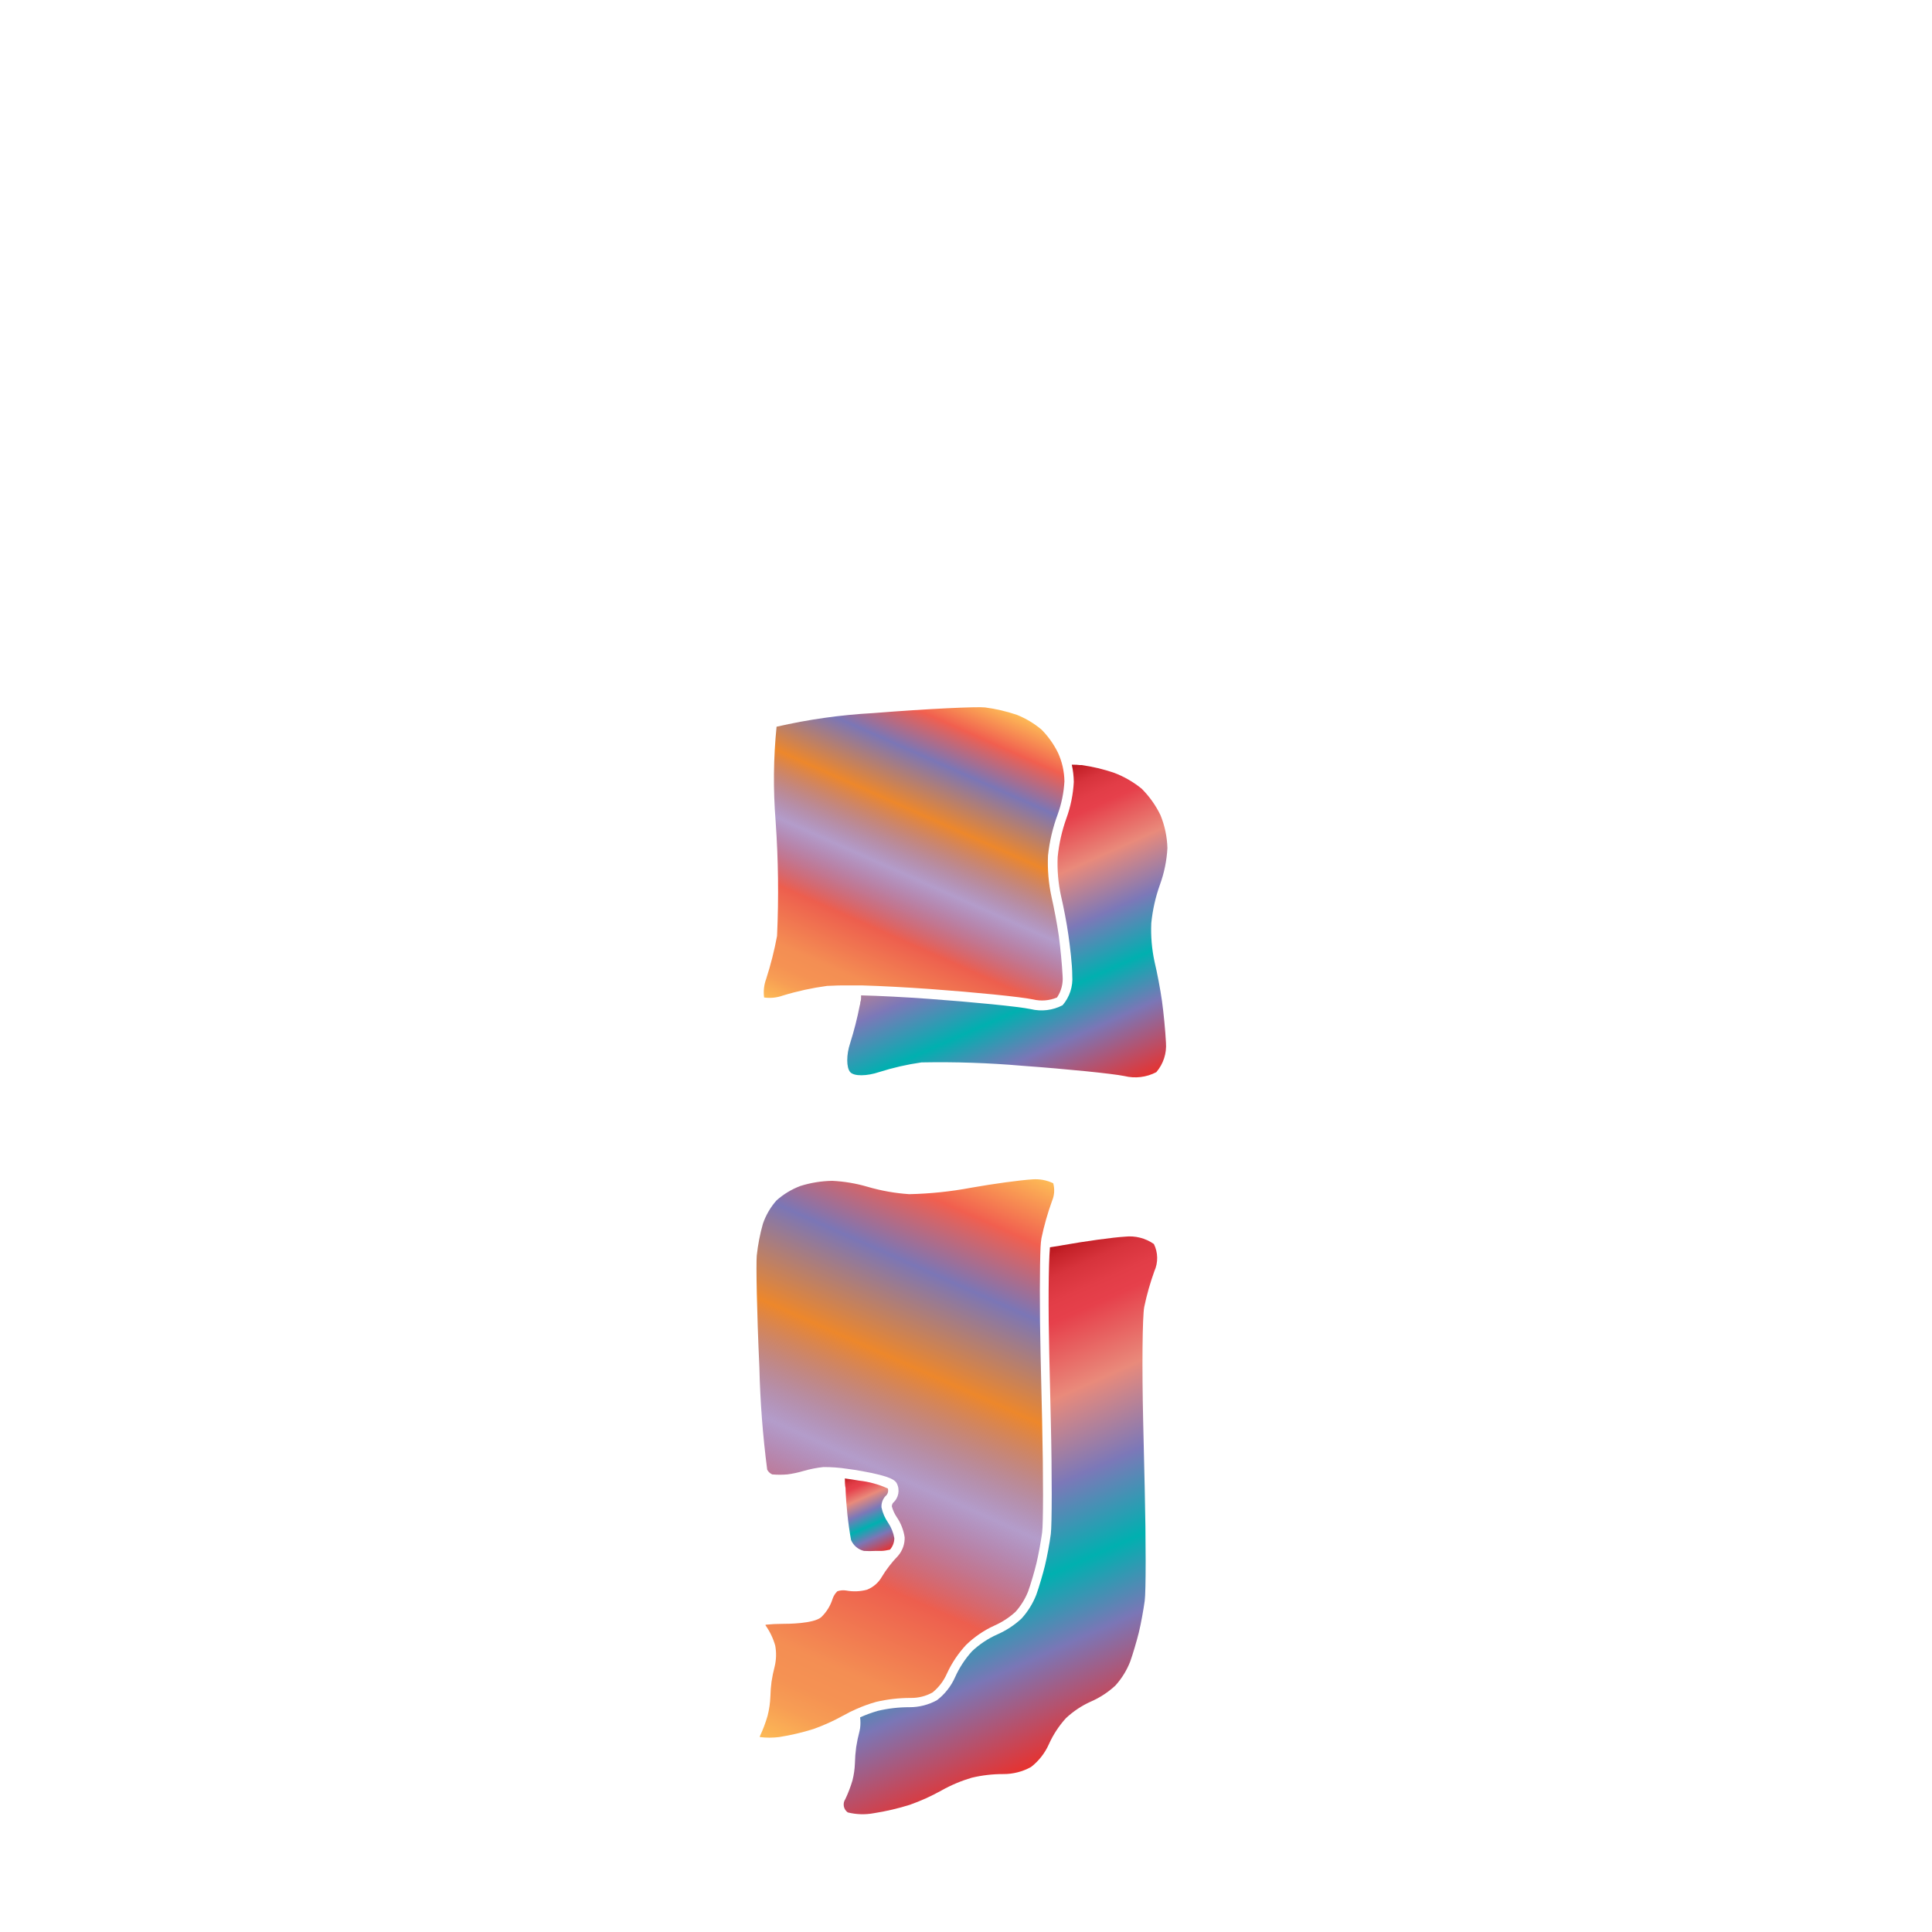
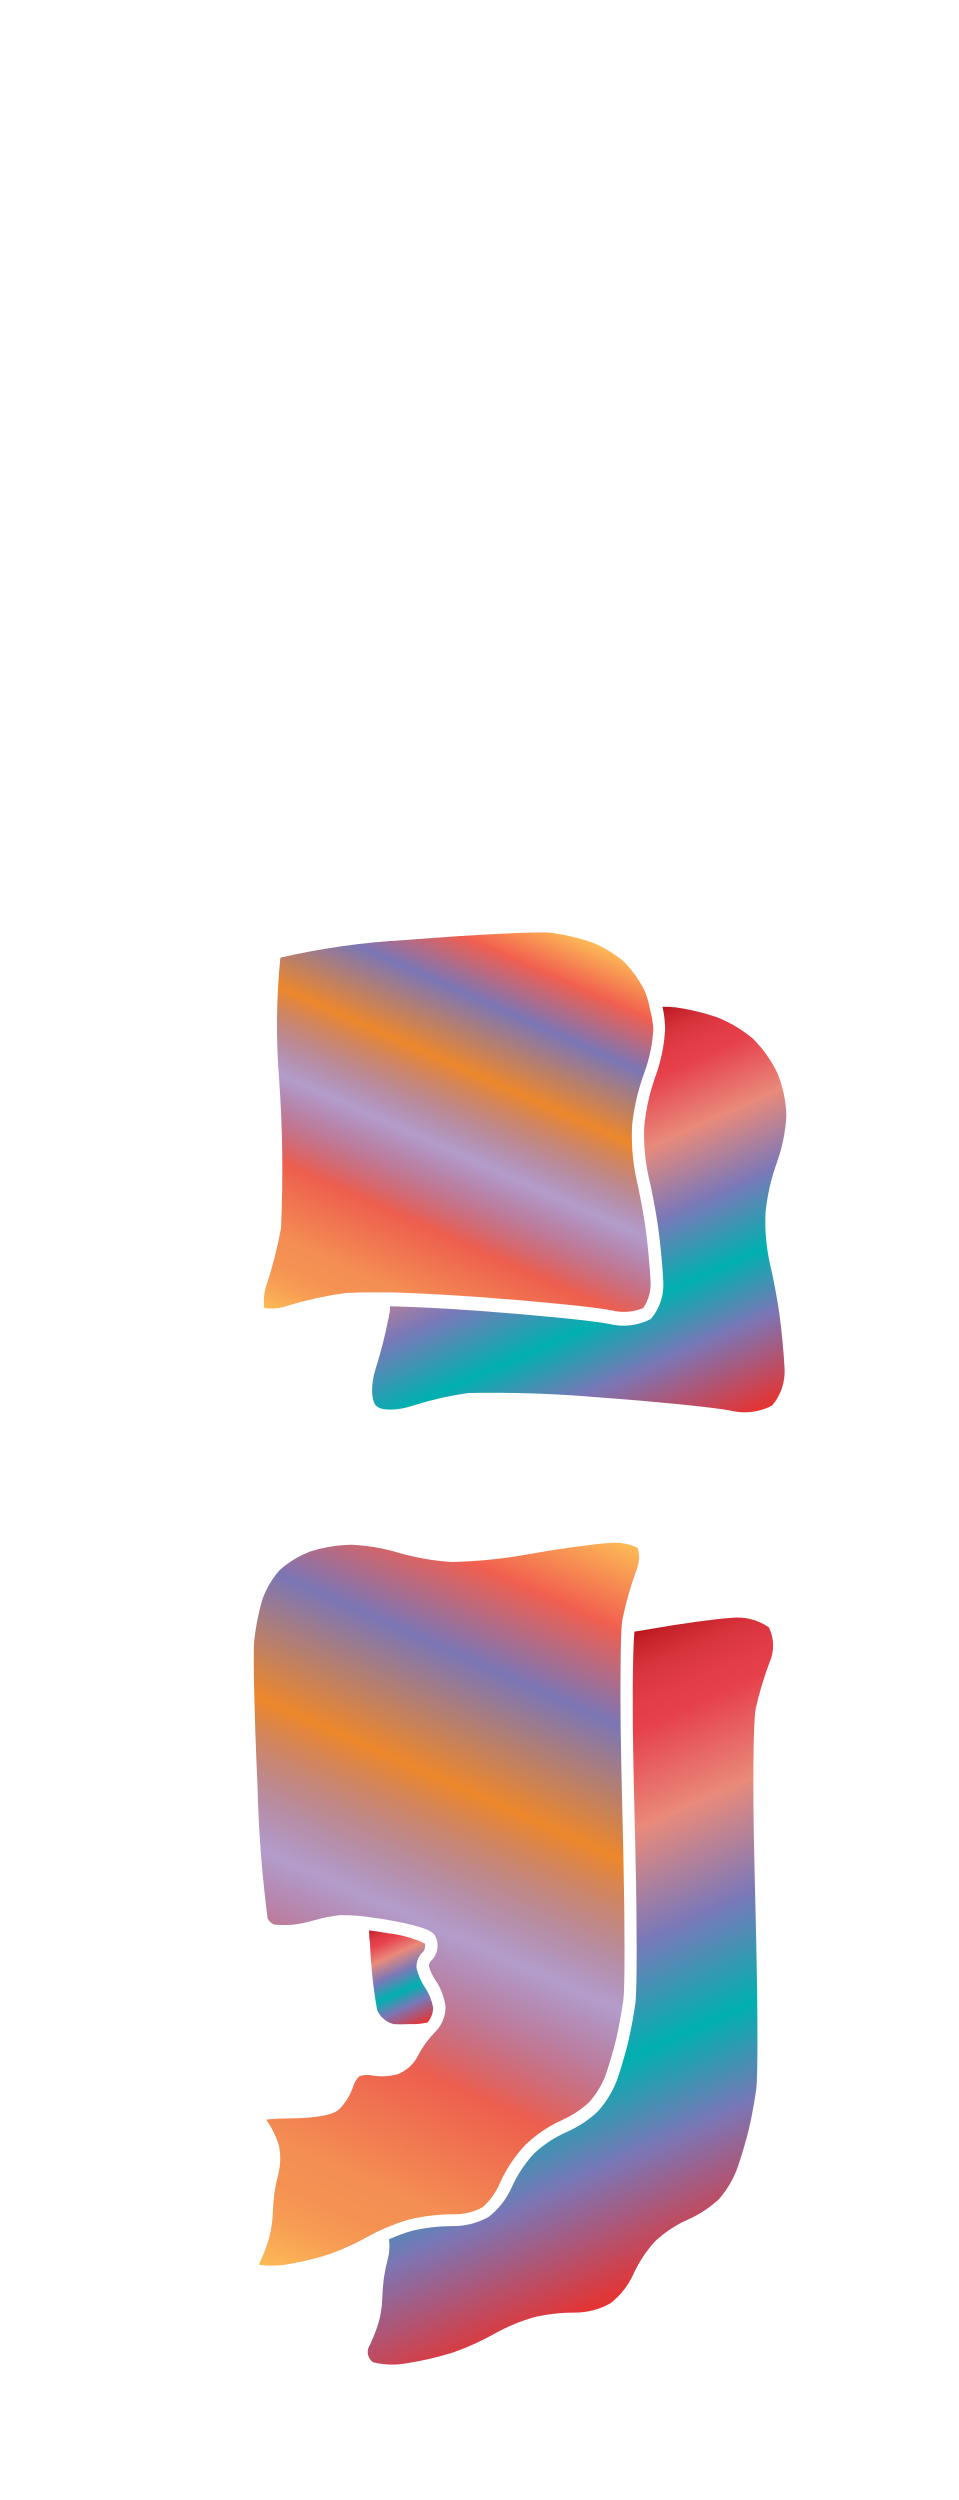
- <svg xmlns="http://www.w3.org/2000/svg" xmlns:xlink="http://www.w3.org/1999/xlink" width="200" height="200" viewBox="0 0 200 200">
+ <svg xmlns="http://www.w3.org/2000/svg" xmlns:xlink="http://www.w3.org/1999/xlink" width="76.71" height="200" viewBox="0 0 76.71 200">
  <defs>
-     <linearGradient id="a" x1="87.13" y1="106.83" x2="102.33" y2="72.68" gradientUnits="userSpaceOnUse">
+     <linearGradient id="a" x1="29.2" y1="108.21" x2="44.4" y2="74.06" gradientUnits="userSpaceOnUse">
      <stop offset="0" stop-color="#fdba56" />
      <stop offset=".02" stop-color="#fbb055" />
      <stop offset=".06" stop-color="#f79d54" />
      <stop offset=".1" stop-color="#f59253" />
      <stop offset=".15" stop-color="#f48e53" />
      <stop offset=".3" stop-color="#ed5e4e" />
      <stop offset=".47" stop-color="#683a96" stop-opacity=".5" />
      <stop offset=".64" stop-color="#ed872b" />
      <stop offset=".79" stop-color="#7b76b6" />
      <stop offset=".9" stop-color="#f15f4f" />
      <stop offset="1" stop-color="#fdba56" />
    </linearGradient>
-     <linearGradient id="c" x1="77.62" y1="179.36" x2="103.94" y2="120.24" xlink:href="#a" />
-     <linearGradient id="b" x1="98.34" y1="84.78" x2="111.65" y2="114.68" gradientUnits="userSpaceOnUse">
+     <linearGradient id="c" x1="19.69" y1="180.74" x2="46.01" y2="121.62" xlink:href="#a" />
+     <linearGradient id="b" x1="40.41" y1="86.15" x2="53.72" y2="116.06" gradientUnits="userSpaceOnUse">
      <stop offset="0" stop-color="#b7151b" />
      <stop offset=".02" stop-color="#c52229" />
      <stop offset=".06" stop-color="#d7333c" />
      <stop offset=".11" stop-color="#e23d47" />
      <stop offset=".15" stop-color="#e6404b" />
      <stop offset=".3" stop-color="#e98a7b" />
      <stop offset=".47" stop-color="#7c78b8" />
      <stop offset=".64" stop-color="#00b0b0" />
      <stop offset=".79" stop-color="#7b76b6" />
      <stop offset="1" stop-color="#e7322f" />
    </linearGradient>
-     <linearGradient id="d" x1="93.58" y1="135.85" x2="113.27" y2="180.07" xlink:href="#b" />
-     <linearGradient id="e" x1="88.21" y1="152.73" x2="91.72" y2="160.61" xlink:href="#b" />
+     <linearGradient id="d" x1="35.65" y1="137.22" x2="55.34" y2="181.44" xlink:href="#b" />
+     <linearGradient id="e" x1="30.28" y1="154.1" x2="33.79" y2="161.98" xlink:href="#b" />
  </defs>
-   <path d="M109.53 77.94a9.18 9.18 0 0 0-1.71-2.41 9.38 9.38 0 0 0-2.55-1.53 17.34 17.34 0 0 0-3.31-.77c-.84-.09-5.79.13-11.57.59a59 59 0 0 0-10 1.41 54.27 54.27 0 0 0-.1 9.75 101.74 101.74 0 0 1 .15 11.91 35.65 35.65 0 0 1-1.13 4.46 4 4 0 0 0-.21 1.91 4.08 4.08 0 0 0 1.94-.2 28.72 28.72 0 0 1 4.58-1c.35 0 .91-.05 1.53-.05h2.1c2.06.06 4.62.2 7 .37 4.7.34 9.39.81 10.69 1.08a4 4 0 0 0 2.48-.2 3.46 3.46 0 0 0 .58-2.23c-.06-1.19-.24-3.07-.4-4.2s-.5-2.91-.75-4a16.58 16.58 0 0 1-.36-4.27 17.59 17.59 0 0 1 1-4.25 12.07 12.07 0 0 0 .7-3.43 7.77 7.77 0 0 0-.19-1.56 7.5 7.5 0 0 0-.47-1.38z" fill="url(#a)" />
-   <path d="M91.29 163.23a3.07 3.07 0 0 1-1.55 1.34 4.86 4.86 0 0 1-2.15.08 1.87 1.87 0 0 0-.91.08 1.94 1.94 0 0 0-.49.78 4.47 4.47 0 0 1-1.19 1.91c-.81.67-3.46.68-4 .68a17.12 17.12 0 0 0-1.75.09v.07a6.87 6.87 0 0 1 1 2.09 5.17 5.17 0 0 1-.06 2.18 15.1 15.1 0 0 0-.32 1.55 14.14 14.14 0 0 0-.12 1.54 9.55 9.55 0 0 1-.29 2 14.4 14.4 0 0 1-.8 2.12v.08a7.94 7.94 0 0 0 2 0 24.69 24.69 0 0 0 3.54-.83 20.28 20.28 0 0 0 3.08-1.39 13.9 13.9 0 0 1 1.41-.7 15 15 0 0 1 2-.72 15.75 15.75 0 0 1 3.57-.41 4.49 4.49 0 0 0 2.28-.57 5.21 5.21 0 0 0 1.47-1.92 11.24 11.24 0 0 1 2-3 10.37 10.37 0 0 1 2.93-2 8.06 8.06 0 0 0 2.19-1.43 7.09 7.09 0 0 0 1.3-2.1c.27-.75.66-2.08.86-2.91s.47-2.29.59-3.19.13-5.71 0-11.55l-.16-6.92c-.11-4.6-.09-9.17 0-11.12a8.36 8.36 0 0 1 .09-.88 28.78 28.78 0 0 1 1.1-3.87 2.77 2.77 0 0 0 .12-1.82 4.24 4.24 0 0 0-2.18-.4c-1.19.07-4.07.46-6.3.86a39.11 39.11 0 0 1-6.43.67 20.18 20.18 0 0 1-4.33-.77 15.57 15.57 0 0 0-3.64-.61 11.65 11.65 0 0 0-3.29.53 7.91 7.91 0 0 0-2.48 1.5 7.15 7.15 0 0 0-1.4 2.4 19.83 19.83 0 0 0-.64 3.3c-.08.85 0 5.71.27 11.57a100.55 100.55 0 0 0 .81 10.6 1.07 1.07 0 0 0 .52.49 9.36 9.36 0 0 0 1.57 0 10.89 10.89 0 0 0 1.65-.35 11.85 11.85 0 0 1 2.07-.41 15.48 15.48 0 0 1 2.46.18c.48.06 1 .14 1.49.23 3.19.56 3.48 1 3.64 1.25a1.67 1.67 0 0 1-.39 2.06.72.72 0 0 0-.11.34 3.69 3.69 0 0 0 .51 1.12 5 5 0 0 1 .82 2.1 2.81 2.81 0 0 1-.66 1.88l-.08.09a10.93 10.93 0 0 0-.86 1 10.5 10.5 0 0 0-.76 1.11z" fill="url(#c)" />
-   <path d="M110.95 79.16a8.76 8.76 0 0 1 .21 1.78 13.1 13.1 0 0 1-.77 3.78 16.74 16.74 0 0 0-.9 4 15.7 15.7 0 0 0 .34 4c.26 1.09.61 2.92.77 4.07s.4 3.01.4 4.21a4.19 4.19 0 0 1-1 3.06 4.7 4.7 0 0 1-3.31.4c-1.24-.26-6-.73-10.55-1.06-2.48-.18-5-.31-7-.36 0 .27 0 .48-.06.63s0 .24-.07.37a35.57 35.57 0 0 1-1 3.94c-.41 1.21-.4 2.54 0 3s1.75.42 3 0a27.38 27.38 0 0 1 4.38-1 99.07 99.07 0 0 1 10.45.35c4.57.33 9.32.81 10.55 1.06a4.7 4.7 0 0 0 3.31-.4 4.19 4.19 0 0 0 1-3.06c-.06-1.21-.25-3.14-.41-4.29s-.51-3-.77-4.07a15.7 15.7 0 0 1-.34-4 16.74 16.74 0 0 1 .9-4 13.1 13.1 0 0 0 .77-3.78 9.71 9.71 0 0 0-.72-3.41 10.09 10.09 0 0 0-1.94-2.73 10.29 10.29 0 0 0-2.86-1.65 18.49 18.49 0 0 0-3.36-.8h-.19c-.16-.03-.45-.04-.83-.04z" fill="url(#b)" />
-   <path d="M108.62 140.17l.16 6.92c.13 5.5.12 10.77 0 11.71s-.4 2.42-.61 3.28-.61 2.22-.89 3a8.05 8.05 0 0 1-1.53 2.47 9 9 0 0 1-2.52 1.65 9.36 9.36 0 0 0-2.6 1.73 10.25 10.25 0 0 0-1.76 2.69A6.13 6.13 0 0 1 97 176a5.84 5.84 0 0 1-2.86.73 14 14 0 0 0-3.28.38 13.64 13.64 0 0 0-1.82.67 4.61 4.61 0 0 1 0 1.11 2.57 2.57 0 0 1-.06.31 16 16 0 0 0-.35 1.67 15.17 15.17 0 0 0-.13 1.67 8.51 8.51 0 0 1-.25 1.76 13.43 13.43 0 0 1-.74 1.94 1 1 0 0 0 .25 1.38 6.36 6.36 0 0 0 2.71.08 25.5 25.5 0 0 0 3.72-.87 21.16 21.16 0 0 0 3.27-1.48 15.16 15.16 0 0 1 3.13-1.32 14 14 0 0 1 3.28-.38 5.84 5.84 0 0 0 2.86-.73 6.13 6.13 0 0 0 1.85-2.36 10.25 10.25 0 0 1 1.76-2.69 9.36 9.36 0 0 1 2.6-1.73 9 9 0 0 0 2.52-1.65A8.05 8.05 0 0 0 117 172c.28-.79.68-2.15.89-3s.48-2.34.61-3.28.13-6.21 0-11.71l-.16-6.92c-.13-5.5-.08-10.81.11-11.79a27.63 27.63 0 0 1 1.05-3.71 3.29 3.29 0 0 0-.05-2.81 4.36 4.36 0 0 0-3-.76c-1.23.07-4.12.47-6.42.88l-.34.06-1 .16c-.16 1.88-.18 6.4-.07 11.05z" fill="url(#d)" />
-   <path d="M92.13 160.42a1.82 1.82 0 0 0 .45-1.19 4.1 4.1 0 0 0-.65-1.61 4.37 4.37 0 0 1-.68-1.58 1.6 1.6 0 0 1 .4-1.15.74.74 0 0 0 .26-.8 9.84 9.84 0 0 0-3-.82c-.48-.09-1-.16-1.45-.22 0 .35 0 .69.07 1a38.16 38.16 0 0 0 .57 5.37 1.94 1.94 0 0 0 1.33 1.13 9.74 9.74 0 0 0 1.19 0h.6c.26 0 .58-.06.91-.13z" fill="url(#e)" />
+   <path d="M51.6 79.32a9.18 9.18 0 0 0-1.71-2.41 9.38 9.38 0 0 0-2.56-1.53 17.34 17.34 0 0 0-3.33-.77c-.84-.09-5.79.13-11.57.59a59 59 0 0 0-10 1.41 54.27 54.27 0 0 0-.1 9.75 101.74 101.74 0 0 1 .15 11.91 35.65 35.65 0 0 1-1.13 4.46 4 4 0 0 0-.21 1.91 4.08 4.08 0 0 0 1.94-.2 28.72 28.72 0 0 1 4.58-1c.35 0 .91-.05 1.53-.05h2.1c2.06.06 4.62.2 7 .37 4.7.34 9.39.81 10.69 1.08a4 4 0 0 0 2.48-.2 3.46 3.46 0 0 0 .58-2.23c-.06-1.19-.24-3.07-.4-4.2s-.5-2.91-.75-4a16.58 16.58 0 0 1-.32-4.21 17.59 17.59 0 0 1 1-4.25 12.07 12.07 0 0 0 .7-3.43 7.77 7.77 0 0 0-.27-1.57 7.5 7.5 0 0 0-.4-1.43z" fill="url(#a)" />
+   <path d="M33.36 164.6a3.07 3.07 0 0 1-1.55 1.34 4.86 4.86 0 0 1-2.15.08 1.87 1.87 0 0 0-.91.08 1.94 1.94 0 0 0-.49.78 4.47 4.47 0 0 1-1.18 1.91c-.81.67-3.46.68-4 .68a17.12 17.12 0 0 0-1.75.09v.07a6.87 6.87 0 0 1 1 2.09 5.17 5.17 0 0 1-.06 2.18 15.1 15.1 0 0 0-.32 1.55 14.14 14.14 0 0 0-.12 1.54 9.55 9.55 0 0 1-.29 2 14.4 14.4 0 0 1-.8 2.12v.08a7.94 7.94 0 0 0 2 0 24.69 24.69 0 0 0 3.54-.83 20.28 20.28 0 0 0 3.08-1.39 13.9 13.9 0 0 1 1.41-.7 15 15 0 0 1 2-.72 15.75 15.75 0 0 1 3.57-.41 4.49 4.49 0 0 0 2.28-.57 5.21 5.21 0 0 0 1.38-1.95 11.24 11.24 0 0 1 2-3 10.37 10.37 0 0 1 2.93-2 8.06 8.06 0 0 0 2.19-1.43 7.09 7.09 0 0 0 1.3-2.1c.27-.75.66-2.08.86-2.91s.47-2.29.59-3.19.13-5.71 0-11.55l-.16-6.92c-.11-4.6-.09-9.17 0-11.12a8.36 8.36 0 0 1 .09-.88 28.78 28.78 0 0 1 1.1-3.87 2.77 2.77 0 0 0 .12-1.82 4.24 4.24 0 0 0-2.18-.4c-1.19.07-4.07.46-6.3.86a39.11 39.11 0 0 1-6.43.67 20.18 20.18 0 0 1-4.33-.77 15.57 15.57 0 0 0-3.64-.61 11.65 11.65 0 0 0-3.29.53 7.91 7.91 0 0 0-2.48 1.5 7.15 7.15 0 0 0-1.4 2.4 19.83 19.83 0 0 0-.64 3.3c-.08.85 0 5.71.27 11.57a100.55 100.55 0 0 0 .81 10.6 1.07 1.07 0 0 0 .52.49 9.36 9.36 0 0 0 1.57 0 10.89 10.89 0 0 0 1.65-.35 11.85 11.85 0 0 1 2.07-.41 15.48 15.48 0 0 1 2.46.18c.48.06 1 .14 1.49.23 3.19.56 3.48 1 3.64 1.25a1.67 1.67 0 0 1-.39 2.06.72.72 0 0 0-.11.34 3.69 3.69 0 0 0 .51 1.12 5 5 0 0 1 .82 2.1 2.81 2.81 0 0 1-.66 1.88l-.08.09a10.93 10.93 0 0 0-.86 1 10.5 10.5 0 0 0-.68 1.14z" fill="url(#c)" />
+   <path d="M53 80.54a8.76 8.76 0 0 1 .21 1.78 13.1 13.1 0 0 1-.77 3.78 16.74 16.74 0 0 0-.9 4 15.7 15.7 0 0 0 .34 4c.26 1.09.61 2.92.77 4.07s.35 3.08.41 4.29a4.19 4.19 0 0 1-1 3.06 4.7 4.7 0 0 1-3.31.4c-1.24-.26-6-.73-10.55-1.06-2.48-.18-5-.31-7-.36 0 .27 0 .48-.06.63s0 .24-.07.37a35.57 35.57 0 0 1-1 3.94c-.41 1.21-.4 2.54 0 3s1.75.42 3 0a27.38 27.38 0 0 1 4.38-1 99.07 99.07 0 0 1 10.45.35c4.57.33 9.32.81 10.55 1.06a4.7 4.7 0 0 0 3.31-.4 4.19 4.19 0 0 0 1-3.06c-.06-1.21-.25-3.14-.41-4.29s-.51-3-.77-4.07a15.7 15.7 0 0 1-.34-4 16.74 16.74 0 0 1 .9-4 13.1 13.1 0 0 0 .77-3.78 9.71 9.71 0 0 0-.72-3.41 10.09 10.09 0 0 0-1.94-2.73 10.29 10.29 0 0 0-2.89-1.73 18.49 18.49 0 0 0-3.36-.8h-.19c-.12-.04-.42-.04-.81-.04z" fill="url(#b)" />
+   <path d="M50.68 141.55l.16 6.92c.13 5.5.12 10.77 0 11.71s-.4 2.42-.61 3.28-.61 2.22-.89 3a8.05 8.05 0 0 1-1.53 2.47 9 9 0 0 1-2.52 1.65 9.36 9.36 0 0 0-2.6 1.73 10.25 10.25 0 0 0-1.76 2.69 6.13 6.13 0 0 1-1.85 2.36 5.84 5.84 0 0 1-2.86.73 14 14 0 0 0-3.28.38 13.64 13.64 0 0 0-1.82.67 4.61 4.61 0 0 1 0 1.11 2.57 2.57 0 0 1-.06.31 16 16 0 0 0-.35 1.67 15.17 15.17 0 0 0-.13 1.67 8.51 8.51 0 0 1-.25 1.76 13.43 13.43 0 0 1-.74 1.94 1 1 0 0 0 .25 1.38 6.36 6.36 0 0 0 2.71.08 25.5 25.5 0 0 0 3.72-.87 21.16 21.16 0 0 0 3.27-1.48 15.16 15.16 0 0 1 3.13-1.32 14 14 0 0 1 3.28-.38 5.84 5.84 0 0 0 2.86-.73 6.13 6.13 0 0 0 1.83-2.28 10.25 10.25 0 0 1 1.76-2.69 9.36 9.36 0 0 1 2.6-1.73 9 9 0 0 0 2.52-1.65 8.05 8.05 0 0 0 1.48-2.51c.28-.79.68-2.15.89-3s.48-2.34.61-3.28.13-6.21 0-11.71l-.16-6.92c-.13-5.5-.08-10.81.11-11.79a27.63 27.63 0 0 1 1.11-3.72 3.29 3.29 0 0 0-.05-2.81 4.36 4.36 0 0 0-3-.76c-1.23.07-4.12.47-6.42.88l-.34.06-1 .16c-.15 1.86-.17 6.36-.07 11.02z" fill="url(#d)" />
+   <path d="M34.2 161.8a1.82 1.82 0 0 0 .45-1.19A4.1 4.1 0 0 0 34 159a4.37 4.37 0 0 1-.68-1.58 1.6 1.6 0 0 1 .4-1.15.74.74 0 0 0 .26-.8 9.84 9.84 0 0 0-3-.82c-.48-.09-1-.16-1.45-.22 0 .35 0 .69.07 1a38.16 38.16 0 0 0 .57 5.37 1.94 1.94 0 0 0 1.33 1.13 9.74 9.74 0 0 0 1.19 0h.6c.26-.01.58-.06.91-.13z" fill="url(#e)" />
</svg>
